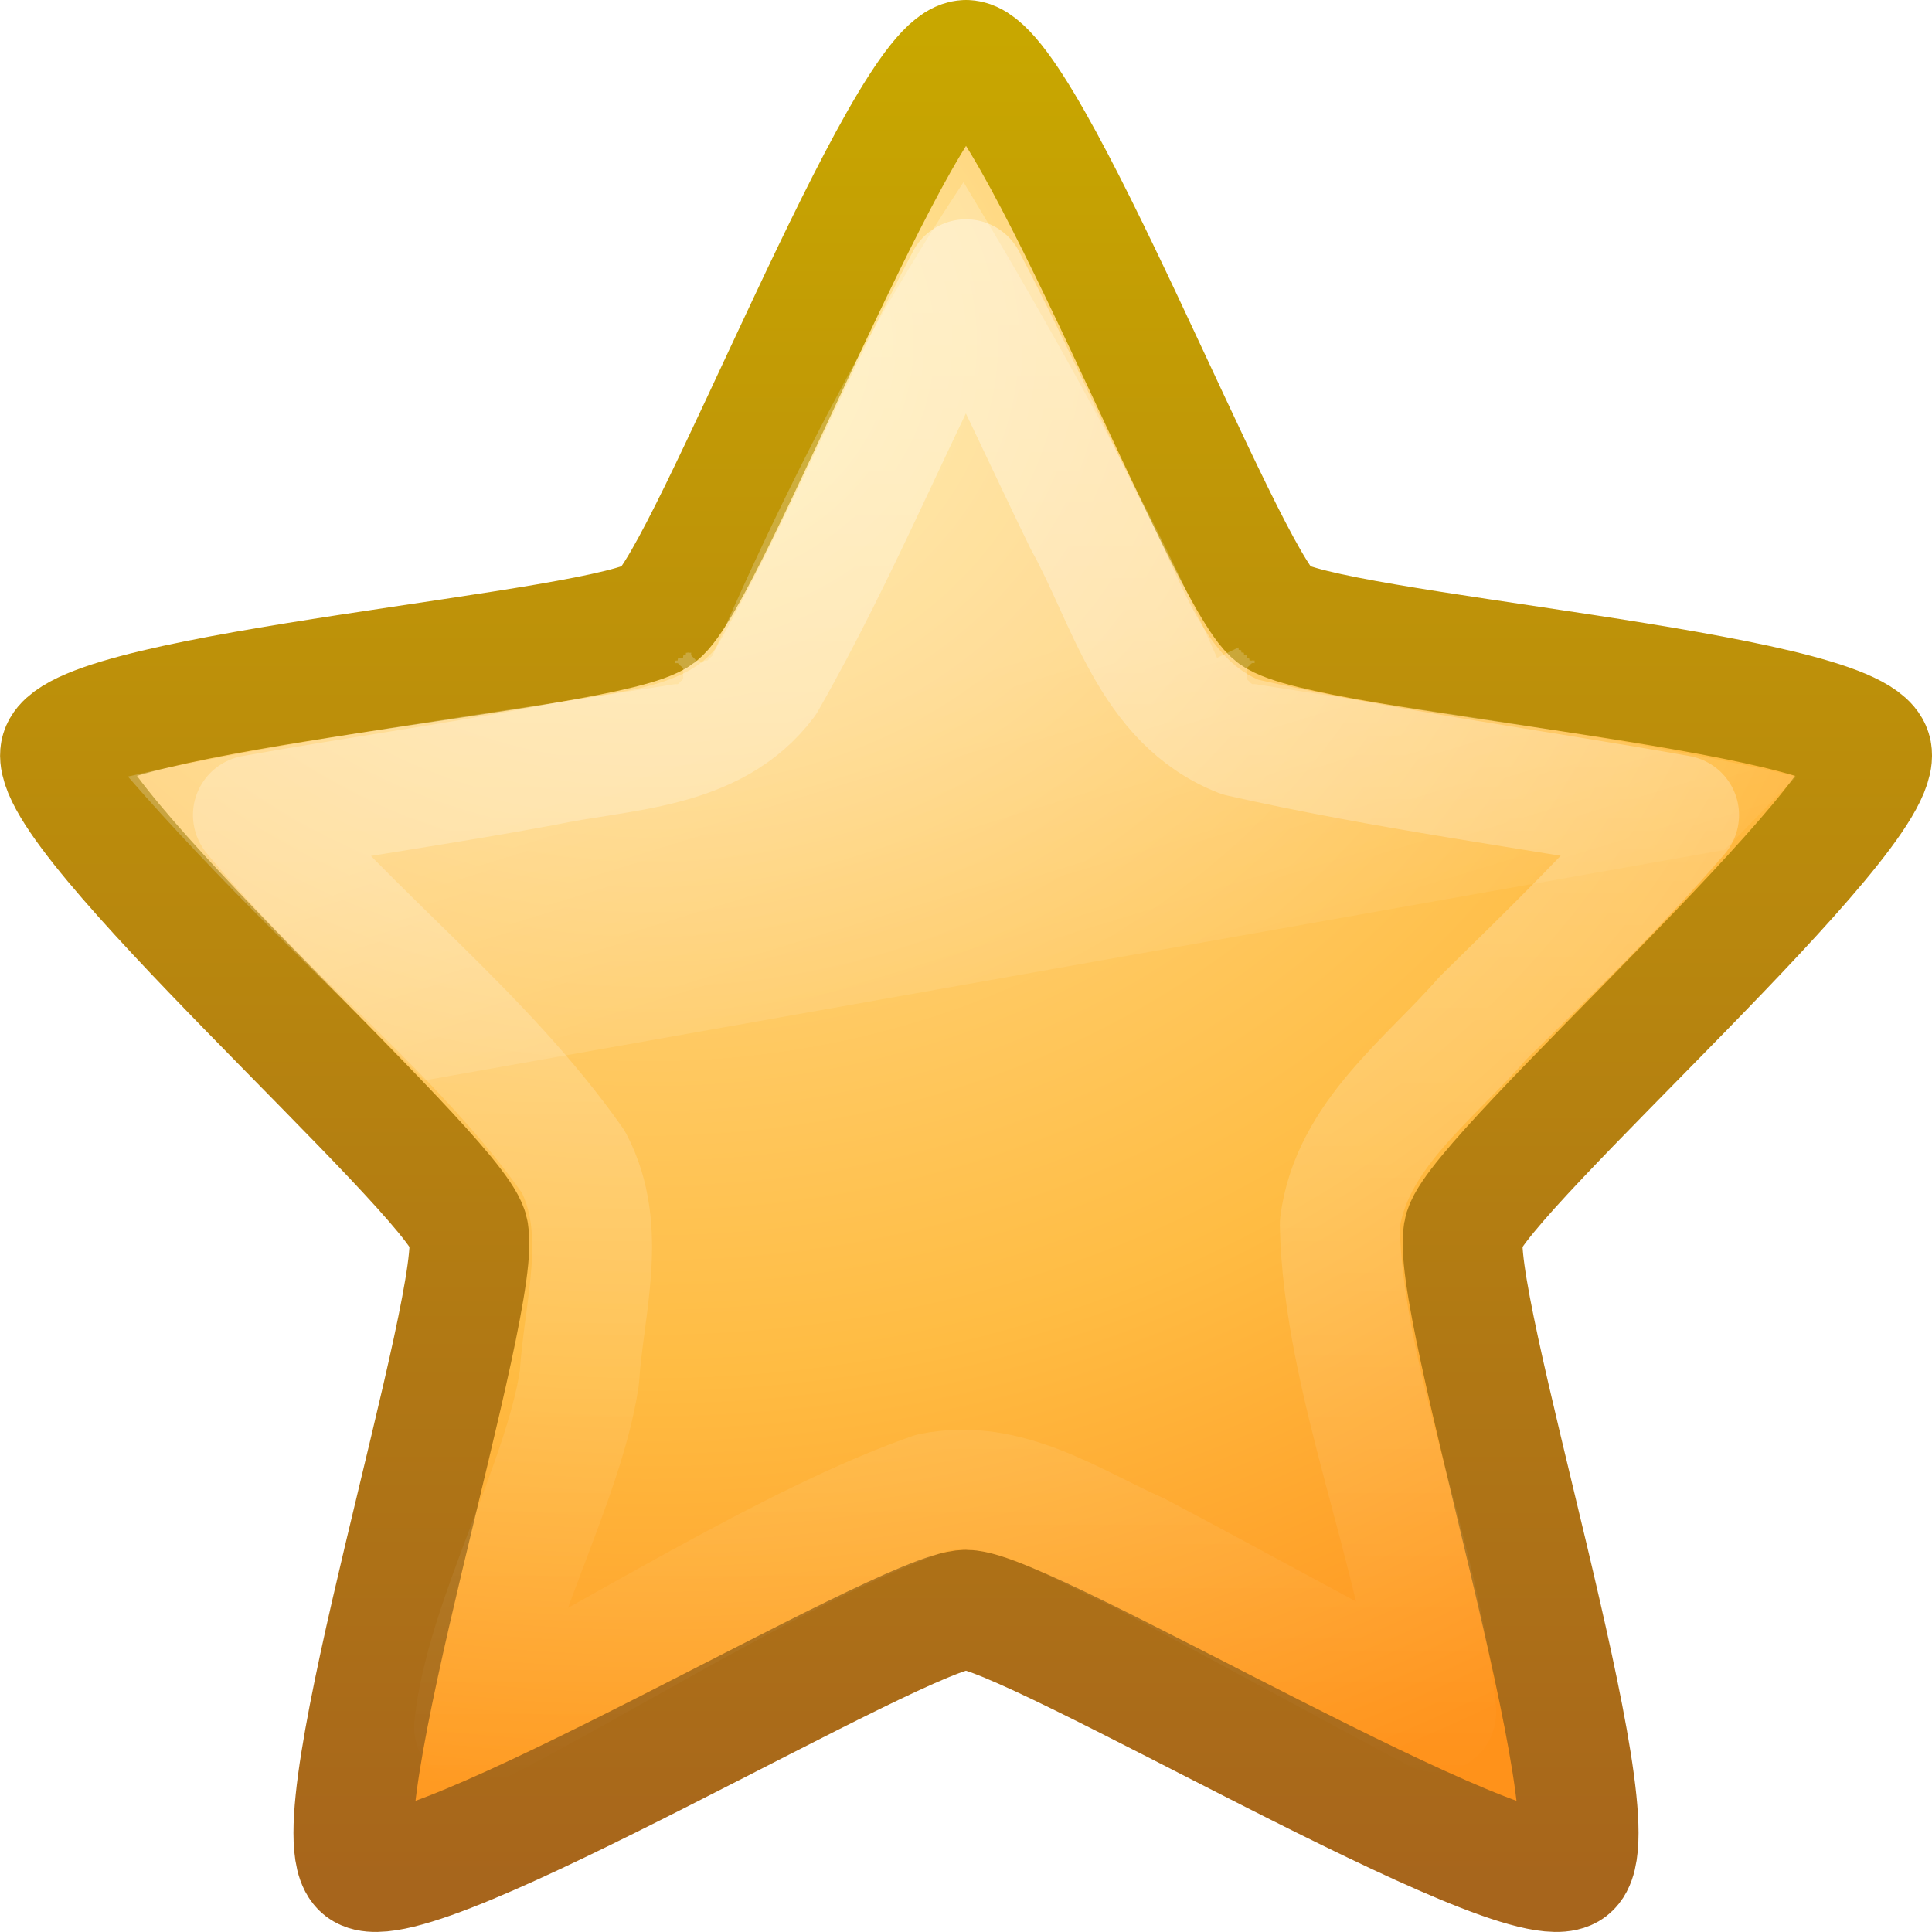
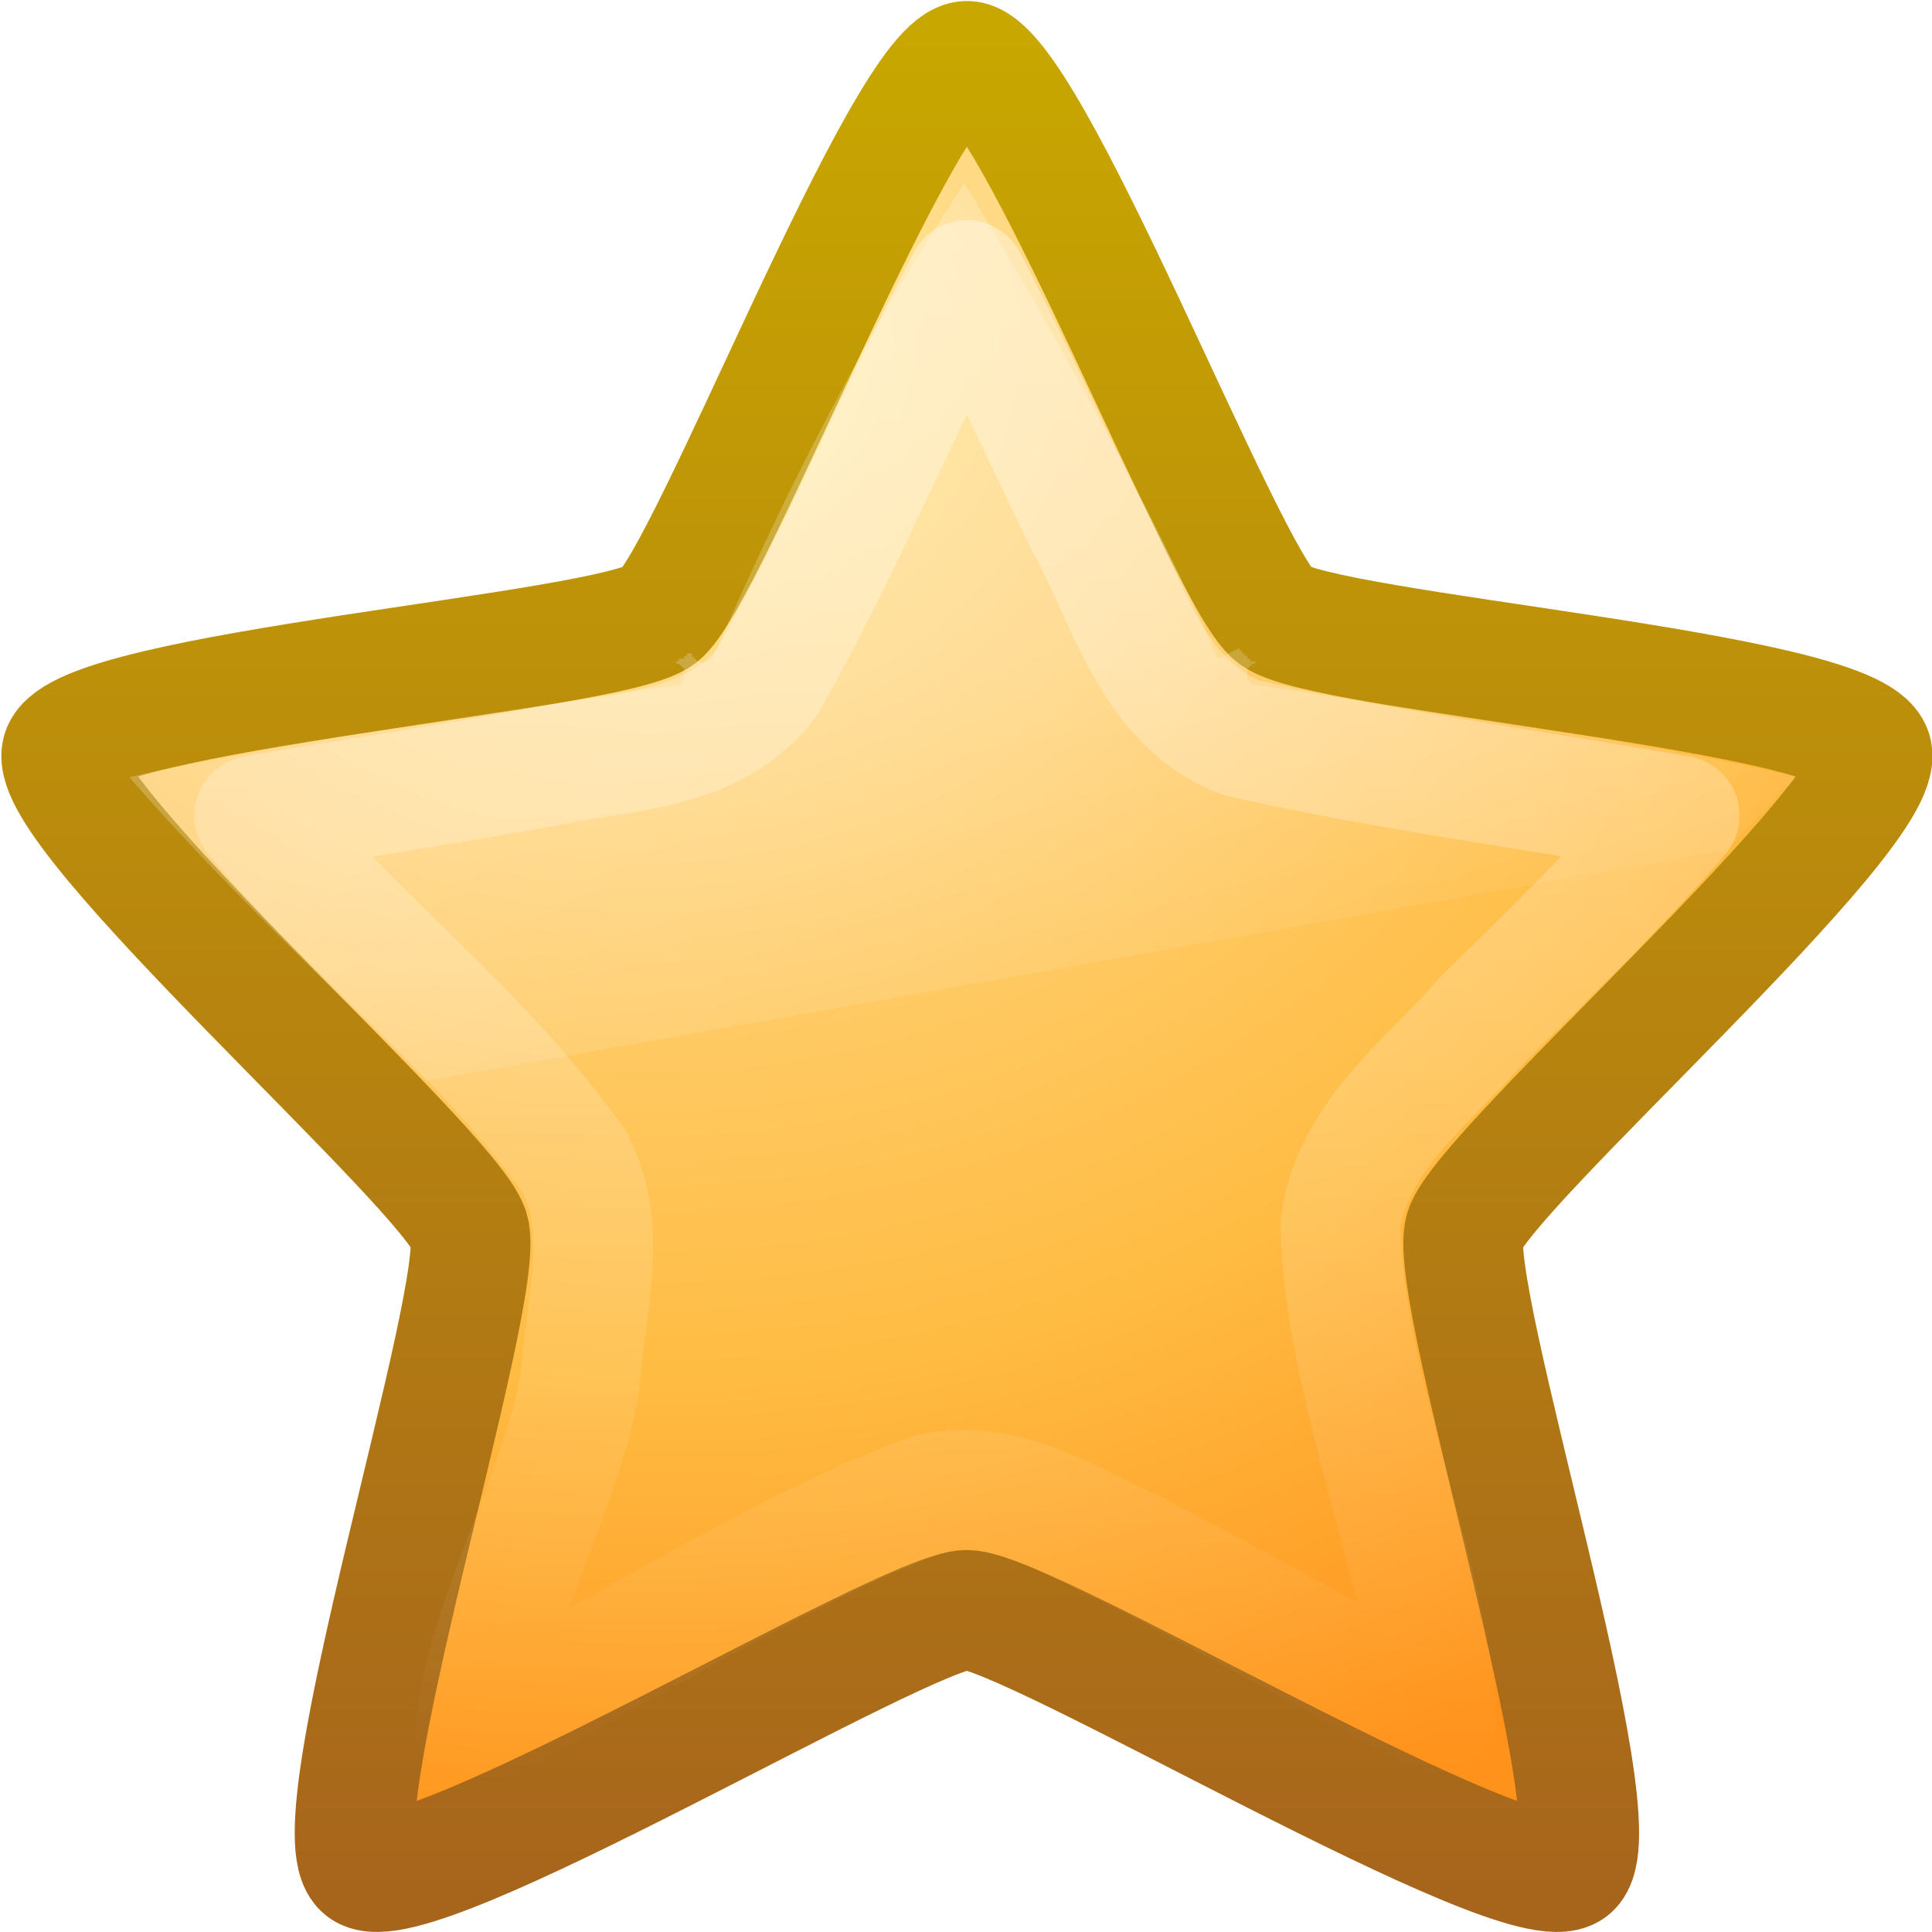
- <svg xmlns="http://www.w3.org/2000/svg" id="svg2876" height="16" width="16" version="1.1">
+ <svg xmlns="http://www.w3.org/2000/svg" id="svg2876" height="128" width="128" version="1.1">
  <defs id="defs2878">
-     <radialGradient id="radialGradient2872" gradientUnits="userSpaceOnUse" cx="13.139" cy="25.625" r="13.931" gradientTransform="matrix(0 .92615 -1.0546 0 32.403 -9.3346)">
+     <radialGradient id="radialGradient2872" gradientUnits="userSpaceOnUse" cx="13.139" cy="25.625" r="13.931" gradientTransform="matrix(0,0.92615,-1.0546,0,32.403,-9.3346)">
      <stop id="stop3692" style="stop-color:#ffeb9f" offset="0" />
      <stop id="stop3694" style="stop-color:#ffd57e" offset=".262" />
      <stop id="stop3696" style="stop-color:#ffbc43" offset=".661" />
      <stop id="stop3698" style="stop-color:#ff921a" offset="1" />
    </radialGradient>
-     <linearGradient id="linearGradient2874" y2="9.58" gradientUnits="userSpaceOnUse" y1="36.255" gradientTransform="matrix(.55048 0 0 .57816 -3.8262 -5.2762)" x2="21.483" x1="21.483">
+     <linearGradient id="linearGradient2874" y2="9.58" gradientUnits="userSpaceOnUse" y1="36.255" gradientTransform="matrix(0.55048,0,0,0.57816,-3.8262,-5.2762)" x2="21.483" x1="21.483">
      <stop id="stop3605" style="stop-color:#a7651c" offset="0" />
      <stop id="stop3607" style="stop-color:#c8a700" offset="1" />
    </linearGradient>
-     <linearGradient id="linearGradient3674" y2="33.955" gradientUnits="userSpaceOnUse" x2="15.215" gradientTransform="matrix(.48936 0 0 .48936 1.7132 22.728)" y1="22.292" x1="11.566">
+     <linearGradient id="linearGradient3674" y2="33.955" gradientUnits="userSpaceOnUse" x2="15.215" gradientTransform="matrix(0.48936,0,0,0.48936,1.7132,22.728)" y1="22.292" x1="11.566">
      <stop id="stop2687" style="stop-color:#fff;stop-opacity:.275" offset="0" />
      <stop id="stop2689" style="stop-color:#fff;stop-opacity:0" offset="1" />
    </linearGradient>
-     <linearGradient id="linearGradient3677" y2="34.714" gradientUnits="userSpaceOnUse" x2="24.046" gradientTransform="matrix(.55048 0 0 .57816 -3.8262 -5.2762)" y1="11.673" x1="24.046">
+     <linearGradient id="linearGradient3677" y2="34.714" gradientUnits="userSpaceOnUse" x2="24.046" gradientTransform="matrix(0.55048,0,0,0.57816,-3.8262,-5.2762)" y1="11.673" x1="24.046">
      <stop id="stop3644" style="stop-color:#fff" offset="0" />
      <stop id="stop3646" style="stop-color:#fff;stop-opacity:0" offset="1" />
    </linearGradient>
  </defs>
-   <g id="layer1">
-     <path id="path1307" style="stroke-linejoin:round;stroke:url(#linearGradient2874);stroke-width:.992;fill:url(#radialGradient2872)" d="m8 0.496c0.506 0 2.139 4.284 2.549 4.596 0.41 0.313 4.793 0.62 4.95 1.126 0.156 0.506-3.218 3.461-3.375 3.966-0.156 0.506 1.286 4.98 0.876 5.292-0.41 0.313-4.494-2.145-5-2.145s-4.59 2.458-5 2.145c-0.41-0.312 1.032-4.786 0.876-5.292-0.157-0.505-3.531-3.46-3.374-3.966 0.157-0.506 4.54-0.813 4.95-1.126 0.41-0.313 2.042-4.596 2.549-4.596z" />
-     <path id="path3672" style="opacity:.8;fill:url(#linearGradient3674)" d="m11.969 26.375c-0.507 0.78-1.633 2.594-2.906 5.594a0.142 0.142 0 0 1 -0.032 0.031 0.142 0.142 0 0 1 -0.031 0.031 0.142 0.142 0 0 1 -0.031 0 0.142 0.142 0 0 1 -0.031 0.031 0.142 0.142 0 0 1 -0.031 -0.031 0.142 0.142 0 0 1 -0.031 0 0.142 0.142 0 0 1 -0.031 -0.031 0.142 0.142 0 0 1 -0.031 -0.031 0.142 0.142 0 0 1 0 -0.031 0.142 0.142 0 0 1 -0.031 0c0.005-0.006-0.036 0.006-0.031 0 0.005-0.006-0.005 0.037 0 0.031 0.006-0.006-0.037 0.005-0.031 0 0.006-0.005-0.006 0.036 0 0.031 0.006-0.005-0.038 0.005-0.031 0 0.007-0.004-0.038 0.004-0.031 0 0.007-0.004-0.007 0.035 0 0.031 0.007-0.003-0.039 0.003-0.031 0a0.142 0.142 0 0 1 0 0.031 0.142 0.142 0 0 1 0.031 0 0.142 0.142 0 0 1 0.031 0.031 0.142 0.142 0 0 1 0.031 0.031 0.142 0.142 0 0 1 0 0.031 0.142 0.142 0 0 1 0 0.031 0.142 0.142 0 0 1 0 0.031 0.142 0.142 0 0 1 0 0.031 0.142 0.142 0 0 1 -0.031 0.031 0.142 0.142 0 0 1 -0.031 0.031 0.142 0.142 0 0 1 -0.031 0c-2.058 0.335-4.605 0.679-6.344 1.093 1.053 1.236 2.265 2.404 3.438 3.594l15.031-2.719c0.005-0.005 0.026 0.005 0.031 0 0.285-0.286 0.553-0.584 0.844-0.875-1.986-0.473-4.22-0.758-6.281-1.094a0.142 0.142 0 0 1 -0.031 0 0.142 0.142 0 0 1 -0.032 -0.031 0.142 0.142 0 0 1 -0.031 -0.031 0.142 0.142 0 0 1 0 -0.031 0.142 0.142 0 0 1 0 -0.031 0.142 0.142 0 0 1 0 -0.031 0.142 0.142 0 0 1 0 -0.031 0.142 0.142 0 0 1 0.031 -0.031 0.142 0.142 0 0 1 0.031 -0.031 0.142 0.142 0 0 1 0.031 0 0.142 0.142 0 0 1 0 -0.031c0.007 0.003-0.039-0.003-0.031 0 0.007 0.004-0.038-0.004-0.031 0 0.007 0.004-0.007-0.035 0-0.031 0.007 0.004-0.038-0.004-0.031 0 0.006 0.005-0.006-0.036 0-0.031 0.006 0.005-0.037-0.005-0.031 0 0.005 0.006-0.005-0.037 0-0.031 0.005 0.006-0.036-0.006-0.031 0 0.004 0.006-0.004-0.038 0-0.031 0.004 0.007-0.035-0.007-0.031 0 0.004 0.007-0.004-0.038 0-0.031l-0.125 0.062-0.125 0.062c-0.985-2.287-2.389-4.698-2.938-5.625z" transform="matrix(.71439 0 0 .70012 -.57241 -16.955)" />
-     <path id="path2894" style="opacity:.4;stroke-linejoin:round;stroke:url(#linearGradient3677);stroke-width:.992;fill:none" d="m8 2.312c-0.58 1.097-1.041 2.256-1.657 3.332-0.436 0.579-1.202 0.564-1.845 0.701-0.799 0.149-1.604 0.262-2.404 0.405 0.832 1.006 1.904 1.803 2.655 2.873 0.293 0.561 0.087 1.194 0.049 1.788-0.13 0.874-0.782 2.011-0.872 2.891 1.1-0.56 2.624-1.532 3.791-1.94 0.625-0.128 1.168 0.254 1.712 0.496 0.726 0.383 1.74 0.94 2.465 1.324-0.124-1.302-0.773-2.734-0.799-4.043 0.092-0.73 0.734-1.189 1.186-1.708 0.556-0.546 1.116-1.09 1.625-1.681-1.211-0.216-2.435-0.374-3.635-0.646-0.751-0.294-0.937-1.143-1.292-1.78-0.327-0.67-0.633-1.351-0.979-2.011z" />
+   <g id="g834" transform="matrix(7.995827,0,0,7.995827,0.0929425,0.0677619)">
+     <g id="layer1">
+       <path d="m 8,0.496 c 0.506,0 2.139,4.284 2.549,4.596 0.41,0.313 4.793,0.62 4.95,1.126 0.156,0.506 -3.218,3.461 -3.375,3.966 -0.156,0.506 1.286,4.98 0.876,5.292 -0.41,0.313 -4.494,-2.145 -5,-2.145 -0.506,0 -4.59,2.458 -5,2.145 -0.41,-0.312 1.032,-4.786 0.876,-5.292 C 3.719,9.679 0.344,6.724 0.501,6.218 0.658,5.712 5.041,5.405 5.451,5.092 5.86,4.78 7.493,0.496 8,0.496 Z" style="fill:url(#radialGradient2872);stroke:url(#linearGradient2874);stroke-width:0.992;stroke-linejoin:round" id="path1307" />
+       <path transform="matrix(0.71439,0,0,0.70012,-0.57241,-16.955)" d="m 11.969,26.375 c -0.507,0.78 -1.633,2.594 -2.906,5.594 A 0.142,0.142 0 0 1 9.031,32 0.142,0.142 0 0 1 9,32.031 a 0.142,0.142 0 0 1 -0.031,0 0.142,0.142 0 0 1 -0.031,0.031 0.142,0.142 0 0 1 -0.031,-0.031 0.142,0.142 0 0 1 -0.031,0 0.142,0.142 0 0 1 -0.031,-0.031 0.142,0.142 0 0 1 -0.031,-0.031 0.142,0.142 0 0 1 0,-0.031 0.142,0.142 0 0 1 -0.031,0 c 0.005,-0.006 -0.036,0.006 -0.031,0 0.005,-0.006 -0.005,0.037 0,0.031 0.006,-0.006 -0.037,0.005 -0.031,0 0.006,-0.005 -0.006,0.036 0,0.031 0.006,-0.005 -0.038,0.005 -0.031,0 0.007,-0.004 -0.038,0.004 -0.031,0 0.007,-0.004 -0.007,0.035 0,0.031 0.007,-0.003 -0.039,0.003 -0.031,0 a 0.142,0.142 0 0 1 0,0.031 0.142,0.142 0 0 1 0.031,0 0.142,0.142 0 0 1 0.031,0.031 0.142,0.142 0 0 1 0.031,0.031 0.142,0.142 0 0 1 0,0.031 0.142,0.142 0 0 1 0,0.031 0.142,0.142 0 0 1 0,0.031 0.142,0.142 0 0 1 0,0.031 0.142,0.142 0 0 1 -0.031,0.031 0.142,0.142 0 0 1 -0.031,0.031 0.142,0.142 0 0 1 -0.031,0 c -2.058,0.335 -4.605,0.679 -6.344,1.093 1.053,1.236 2.265,2.404 3.438,3.594 l 15.031,-2.719 c 0.005,-0.005 0.026,0.005 0.031,0 0.285,-0.286 0.553,-0.584 0.844,-0.875 -1.986,-0.473 -4.22,-0.758 -6.281,-1.094 a 0.142,0.142 0 0 1 -0.031,0 0.142,0.142 0 0 1 -0.032,-0.031 0.142,0.142 0 0 1 -0.031,-0.031 0.142,0.142 0 0 1 0,-0.031 0.142,0.142 0 0 1 0,-0.031 0.142,0.142 0 0 1 0,-0.031 0.142,0.142 0 0 1 0,-0.031 0.142,0.142 0 0 1 0.031,-0.031 0.142,0.142 0 0 1 0.031,-0.031 0.142,0.142 0 0 1 0.031,0 0.142,0.142 0 0 1 0,-0.031 c 0.007,0.003 -0.039,-0.003 -0.031,0 0.007,0.004 -0.038,-0.004 -0.031,0 0.007,0.004 -0.007,-0.035 0,-0.031 0.007,0.004 -0.038,-0.004 -0.031,0 0.006,0.005 -0.006,-0.036 0,-0.031 0.006,0.005 -0.037,-0.005 -0.031,0 0.005,0.006 -0.005,-0.037 0,-0.031 0.005,0.006 -0.036,-0.006 -0.031,0 0.004,0.006 -0.004,-0.038 0,-0.031 0.004,0.007 -0.035,-0.007 -0.031,0 0.004,0.007 -0.004,-0.038 0,-0.031 l -0.125,0.062 -0.125,0.062 c -0.985,-2.287 -2.389,-4.698 -2.938,-5.625 z" style="opacity:0.8;fill:url(#linearGradient3674)" id="path3672" />
+       <path d="M 8,2.312 C 7.42,3.409 6.959,4.569 6.343,5.645 5.907,6.223 5.141,6.209 4.498,6.345 3.699,6.494 2.894,6.608 2.094,6.75 2.926,7.756 3.998,8.553 4.749,9.623 c 0.293,0.561 0.087,1.194 0.049,1.788 -0.13,0.874 -0.782,2.011 -0.872,2.891 1.1,-0.56 2.624,-1.532 3.791,-1.94 0.625,-0.128 1.168,0.254 1.712,0.496 0.726,0.383 1.74,0.94 2.465,1.324 -0.124,-1.302 -0.773,-2.734 -0.799,-4.043 0.092,-0.73 0.734,-1.189 1.186,-1.708 0.556,-0.546 1.116,-1.09 1.625,-1.681 -1.211,-0.216 -2.435,-0.374 -3.635,-0.646 -0.751,-0.294 -0.937,-1.143 -1.292,-1.78 -0.327,-0.67 -0.633,-1.351 -0.979,-2.011 z" style="opacity:0.4;fill:none;stroke:url(#linearGradient3677);stroke-width:0.992;stroke-linejoin:round" id="path2894" />
+     </g>
  </g>
</svg>
